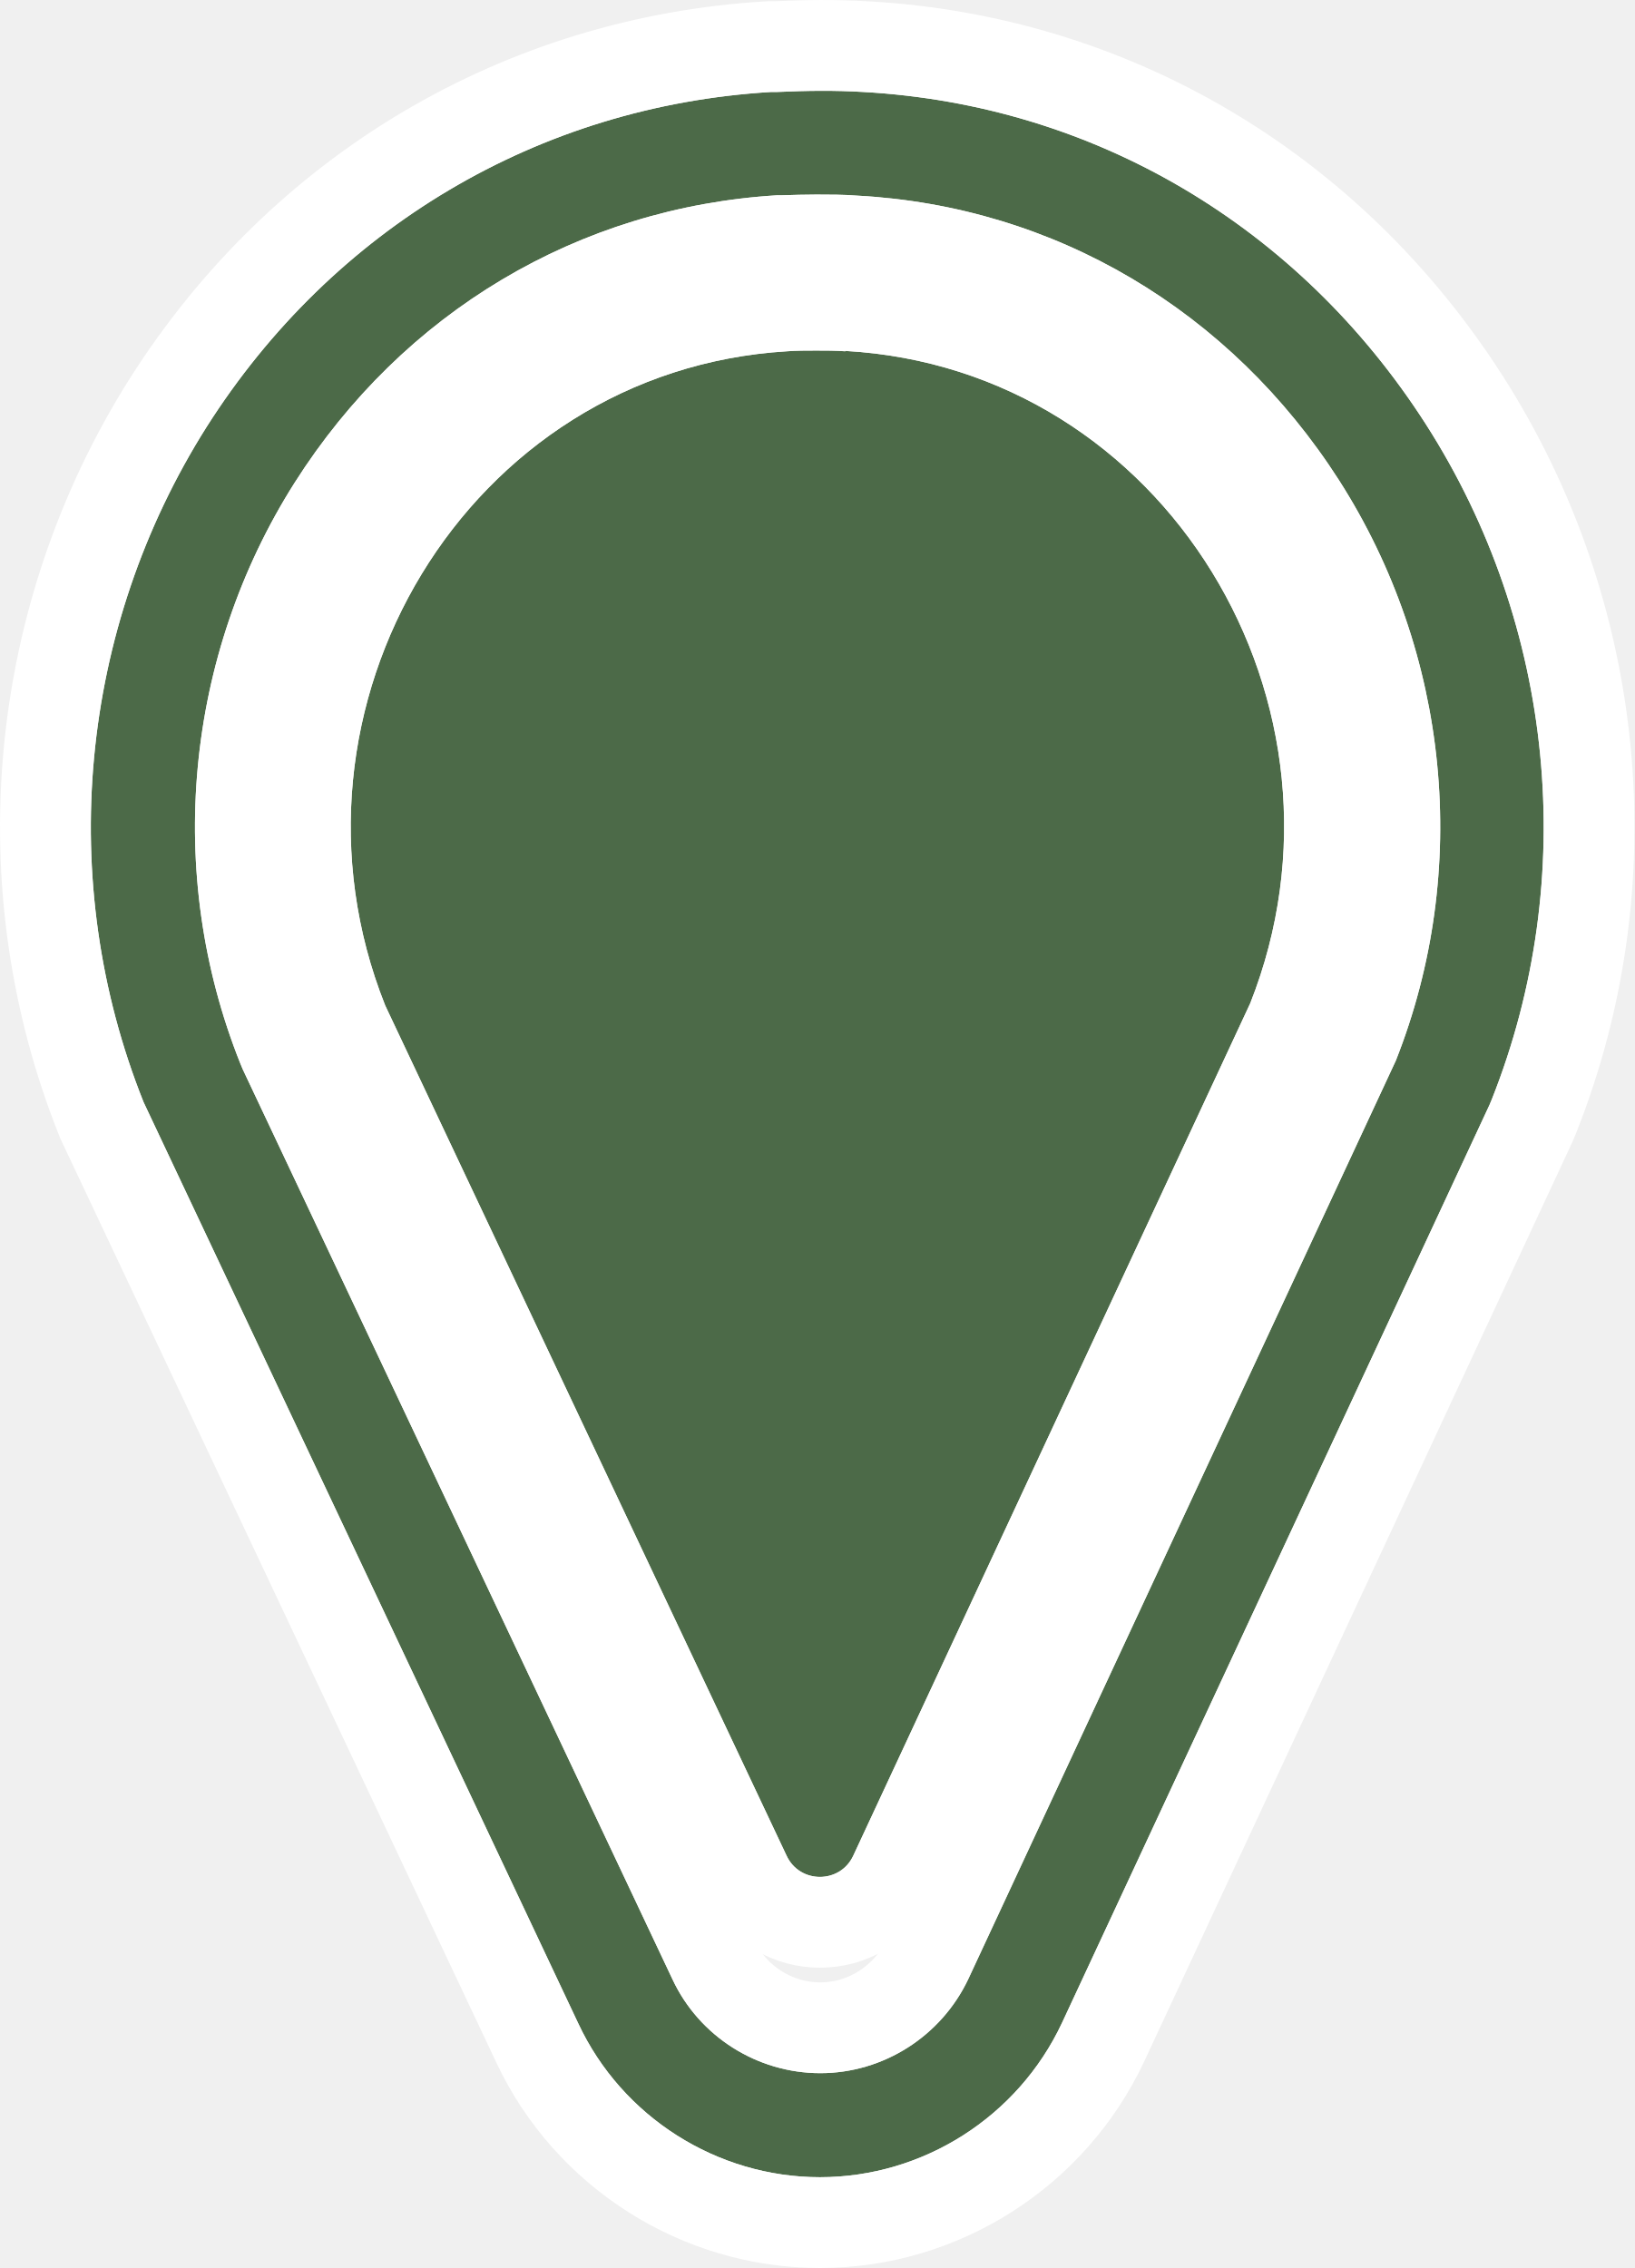
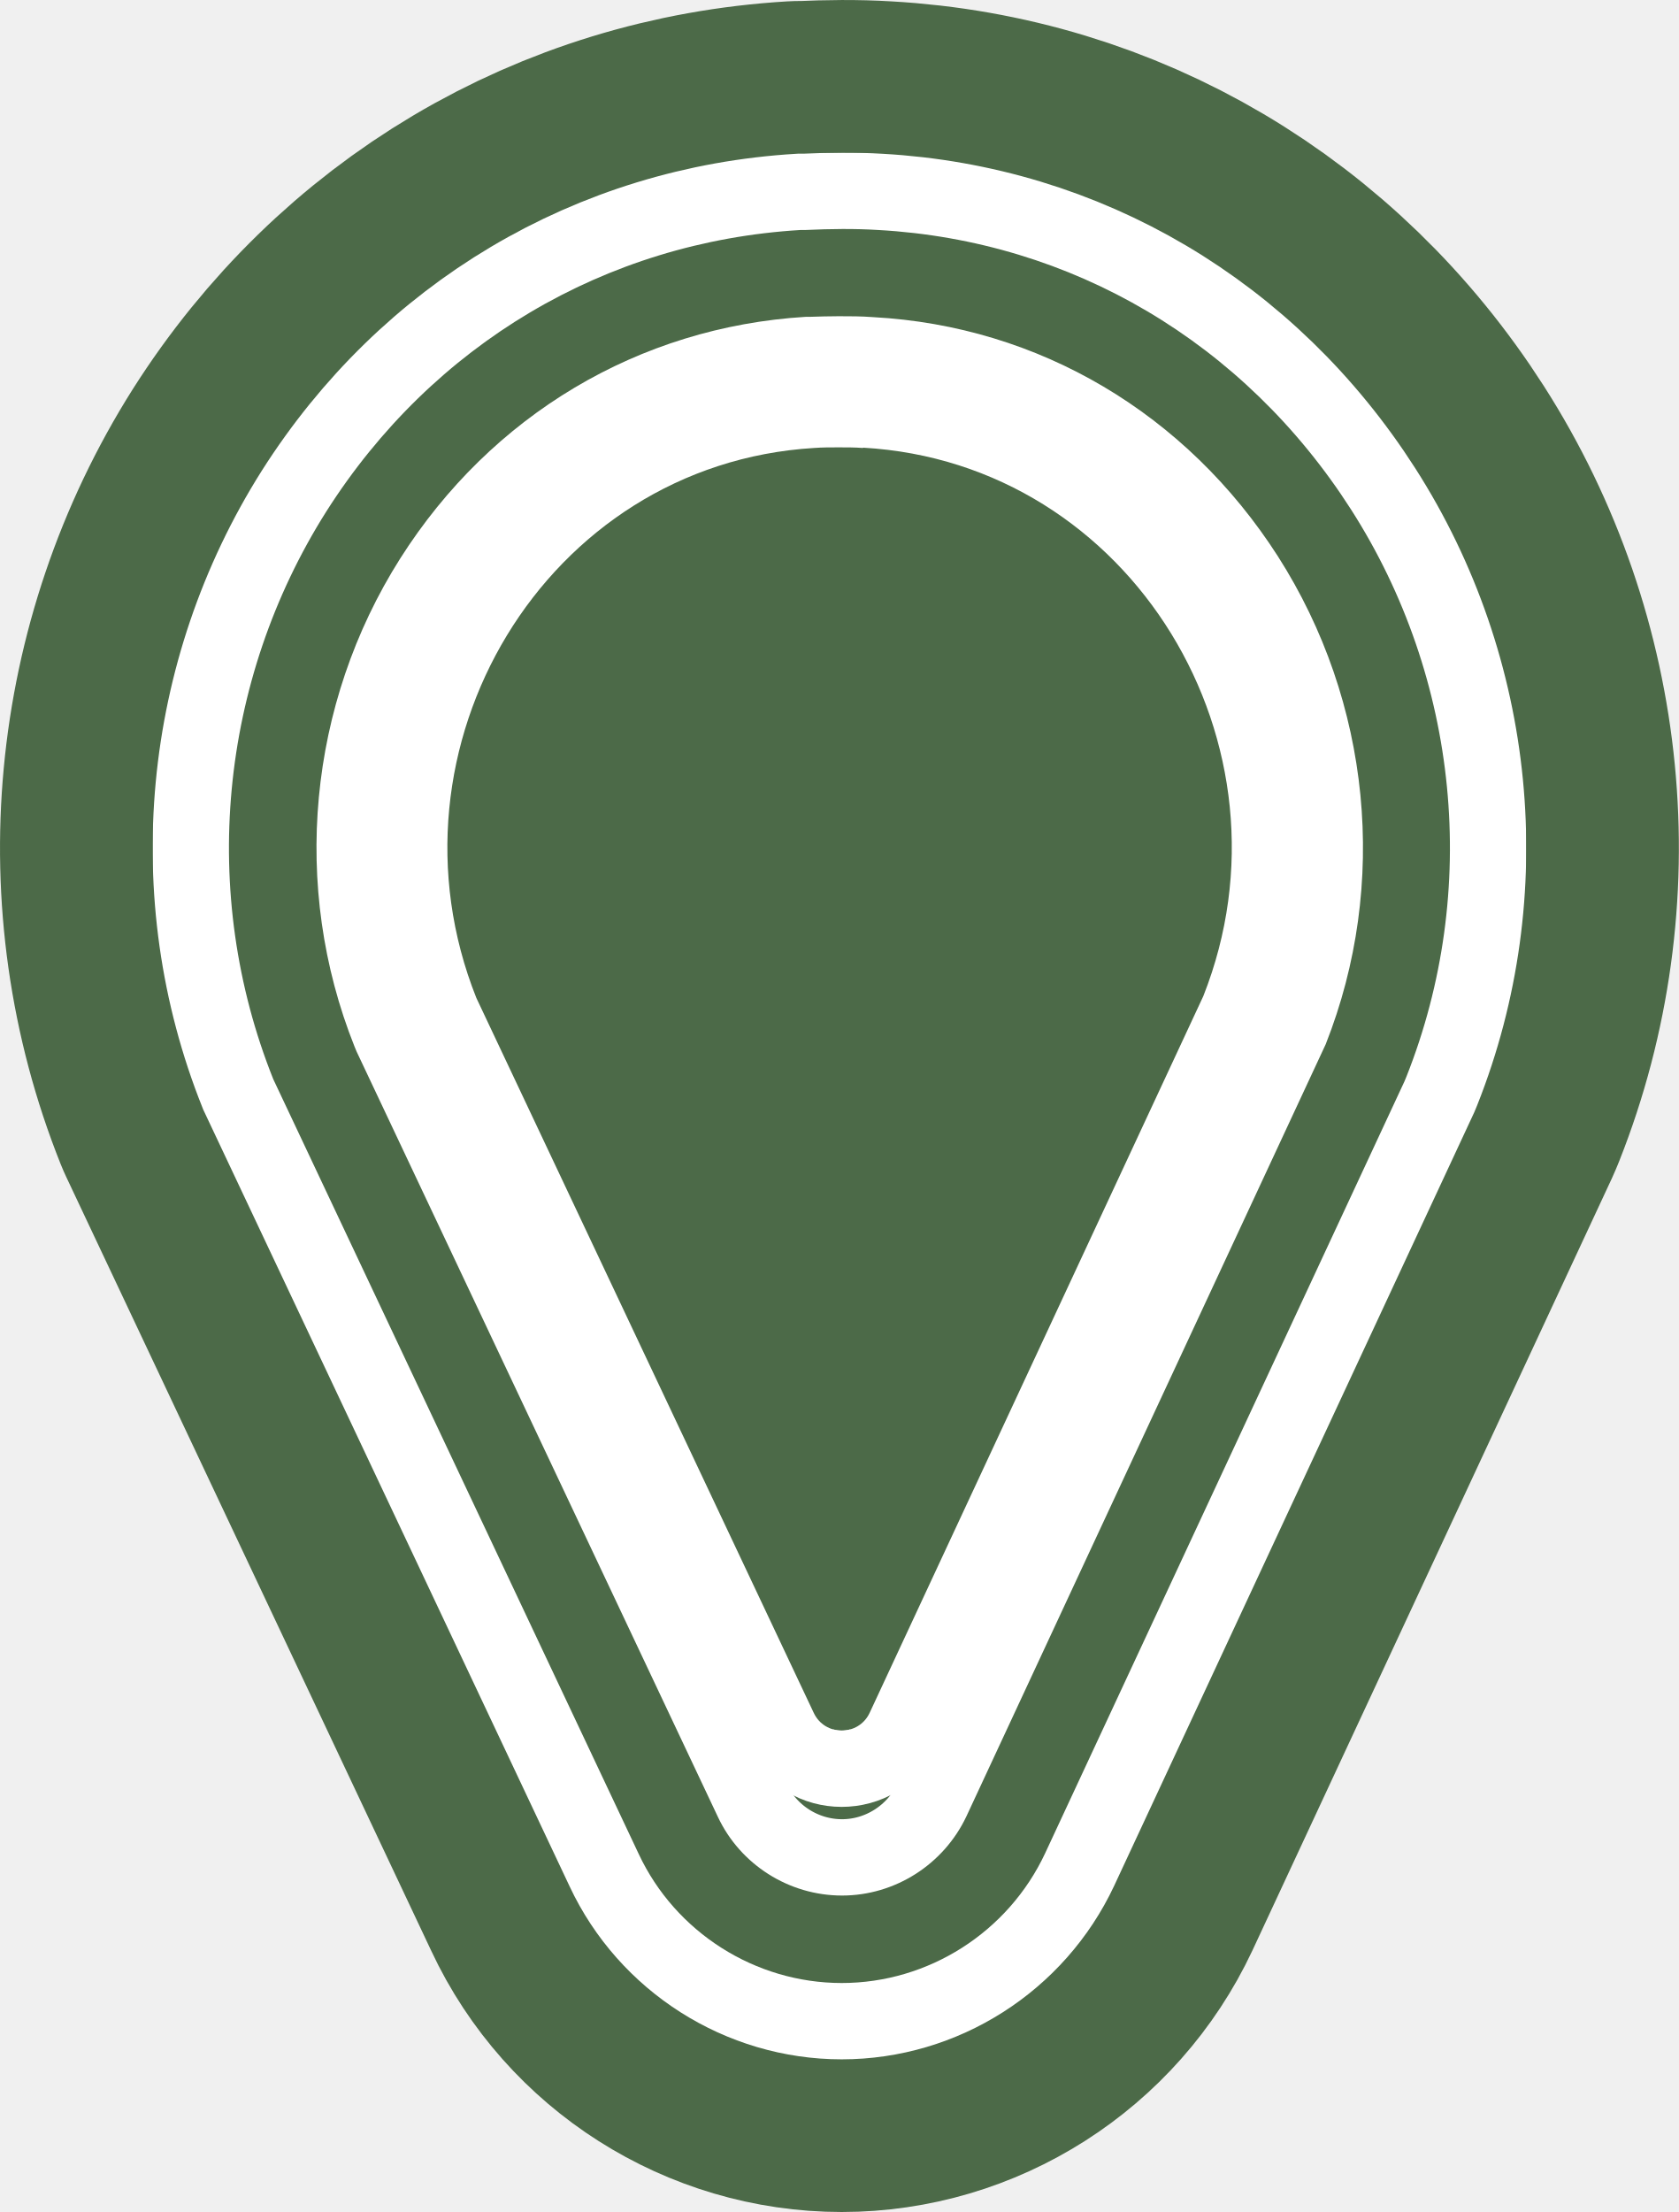
- <svg xmlns="http://www.w3.org/2000/svg" xmlns:xlink="http://www.w3.org/1999/xlink" preserveAspectRatio="none" overflow="visible" style="display: block;" width="18" height="24.98" viewBox="0 0 18 24.98" fill="none">
+ <svg xmlns="http://www.w3.org/2000/svg" xmlns:xlink="http://www.w3.org/1999/xlink" preserveAspectRatio="none" overflow="visible" style="display: block;" width="22" height="28.98" viewBox="-2 -2 22 28.98" fill="none">
  <g id="Group 64">
+     <path id="Outer ring" d="M9.03 23.98C7.896 23.98 6.85 23.316 6.369 22.288L1.581 12.139C0.607 9.703 0.871 6.924 2.276 4.701C3.665 2.514 5.93 1.166 8.492 1.013H8.557C8.889 0.998 9.191 0.994 9.507 1.013C12.043 1.154 14.303 2.487 15.704 4.675C17.121 6.889 17.396 9.669 16.43 12.105L16.403 12.17L11.695 22.281C11.21 23.316 10.164 23.98 9.03 23.98Z" stroke="#4C6A48" stroke-width="6" stroke-linejoin="round" />
    <g id="Vector">
      <use xlink:href="#stroke0_0_218" fill="#4C6A48" />
      <mask id="stroke1_0_218" maskUnits="userSpaceOnUse" x="1.66893e-05" y="-5.36442e-07" width="18" height="25" fill="black">
        <rect fill="white" x="1.66893e-05" y="-5.36442e-07" width="18" height="25" />
        <use xlink:href="#stroke0_0_218" />
      </mask>
      <path d="M9.03 23.98C7.896 23.98 6.85 23.316 6.369 22.288L1.581 12.139C0.607 9.703 0.871 6.924 2.276 4.701C3.665 2.514 5.93 1.166 8.492 1.013H8.557C8.889 0.998 9.191 0.994 9.507 1.013C12.043 1.154 14.303 2.487 15.704 4.675C17.121 6.889 17.396 9.669 16.43 12.105L16.403 12.17L11.695 22.281C11.21 23.316 10.164 23.98 9.03 23.98ZM8.988 2.143C8.862 2.143 8.732 2.147 8.606 2.151H8.557C6.373 2.284 4.437 3.438 3.245 5.316C2.035 7.225 1.81 9.619 2.646 11.712L2.673 11.777L7.407 21.803C7.701 22.43 8.339 22.834 9.034 22.834C9.729 22.834 10.367 22.426 10.664 21.796L15.372 11.681C16.201 9.585 15.964 7.195 14.746 5.289C13.547 3.418 11.615 2.273 9.443 2.155C9.286 2.143 9.141 2.143 8.996 2.143H8.988Z" stroke-width="2" stroke="white" mask="url(#stroke1_0_218)" />
    </g>
    <g id="Vector_2">
      <use xlink:href="#stroke2_0_218" fill="#4C6A48" />
      <mask id="stroke3_0_218" maskUnits="userSpaceOnUse" x="2.862" y="1.861" width="13" height="20" fill="black">
        <rect fill="white" x="2.862" y="1.861" width="13" height="20" />
        <use xlink:href="#stroke2_0_218" />
      </mask>
      <path d="M9.309 3.869C9.202 3.861 9.095 3.861 8.988 3.861C8.881 3.861 8.774 3.861 8.667 3.869C5.143 4.083 2.936 7.798 4.242 11.074L8.663 20.44C8.808 20.75 9.251 20.75 9.396 20.44L13.768 11.051C15.067 7.767 12.833 4.064 9.309 3.865V3.869Z" stroke-width="2" stroke="white" mask="url(#stroke3_0_218)" />
    </g>
  </g>
  <defs>
    <path id="stroke0_0_218" d="M9.03 23.98C7.896 23.98 6.85 23.316 6.369 22.288L1.581 12.139C0.607 9.703 0.871 6.924 2.276 4.701C3.665 2.514 5.93 1.166 8.492 1.013H8.557C8.889 0.998 9.191 0.994 9.507 1.013C12.043 1.154 14.303 2.487 15.704 4.675C17.121 6.889 17.396 9.669 16.43 12.105L16.403 12.17L11.695 22.281C11.21 23.316 10.164 23.98 9.03 23.98ZM8.988 2.143C8.862 2.143 8.732 2.147 8.606 2.151H8.557C6.373 2.284 4.437 3.438 3.245 5.316C2.035 7.225 1.81 9.619 2.646 11.712L2.673 11.777L7.407 21.803C7.701 22.43 8.339 22.834 9.034 22.834C9.729 22.834 10.367 22.426 10.664 21.796L15.372 11.681C16.201 9.585 15.964 7.195 14.746 5.289C13.547 3.418 11.615 2.273 9.443 2.155C9.286 2.143 9.141 2.143 8.996 2.143H8.988Z" />
    <path id="stroke2_0_218" d="M9.309 3.869C9.202 3.861 9.095 3.861 8.988 3.861C8.881 3.861 8.774 3.861 8.667 3.869C5.143 4.083 2.936 7.798 4.242 11.074L8.663 20.44C8.808 20.75 9.251 20.75 9.396 20.44L13.768 11.051C15.067 7.767 12.833 4.064 9.309 3.865V3.869Z" />
  </defs>
</svg>
